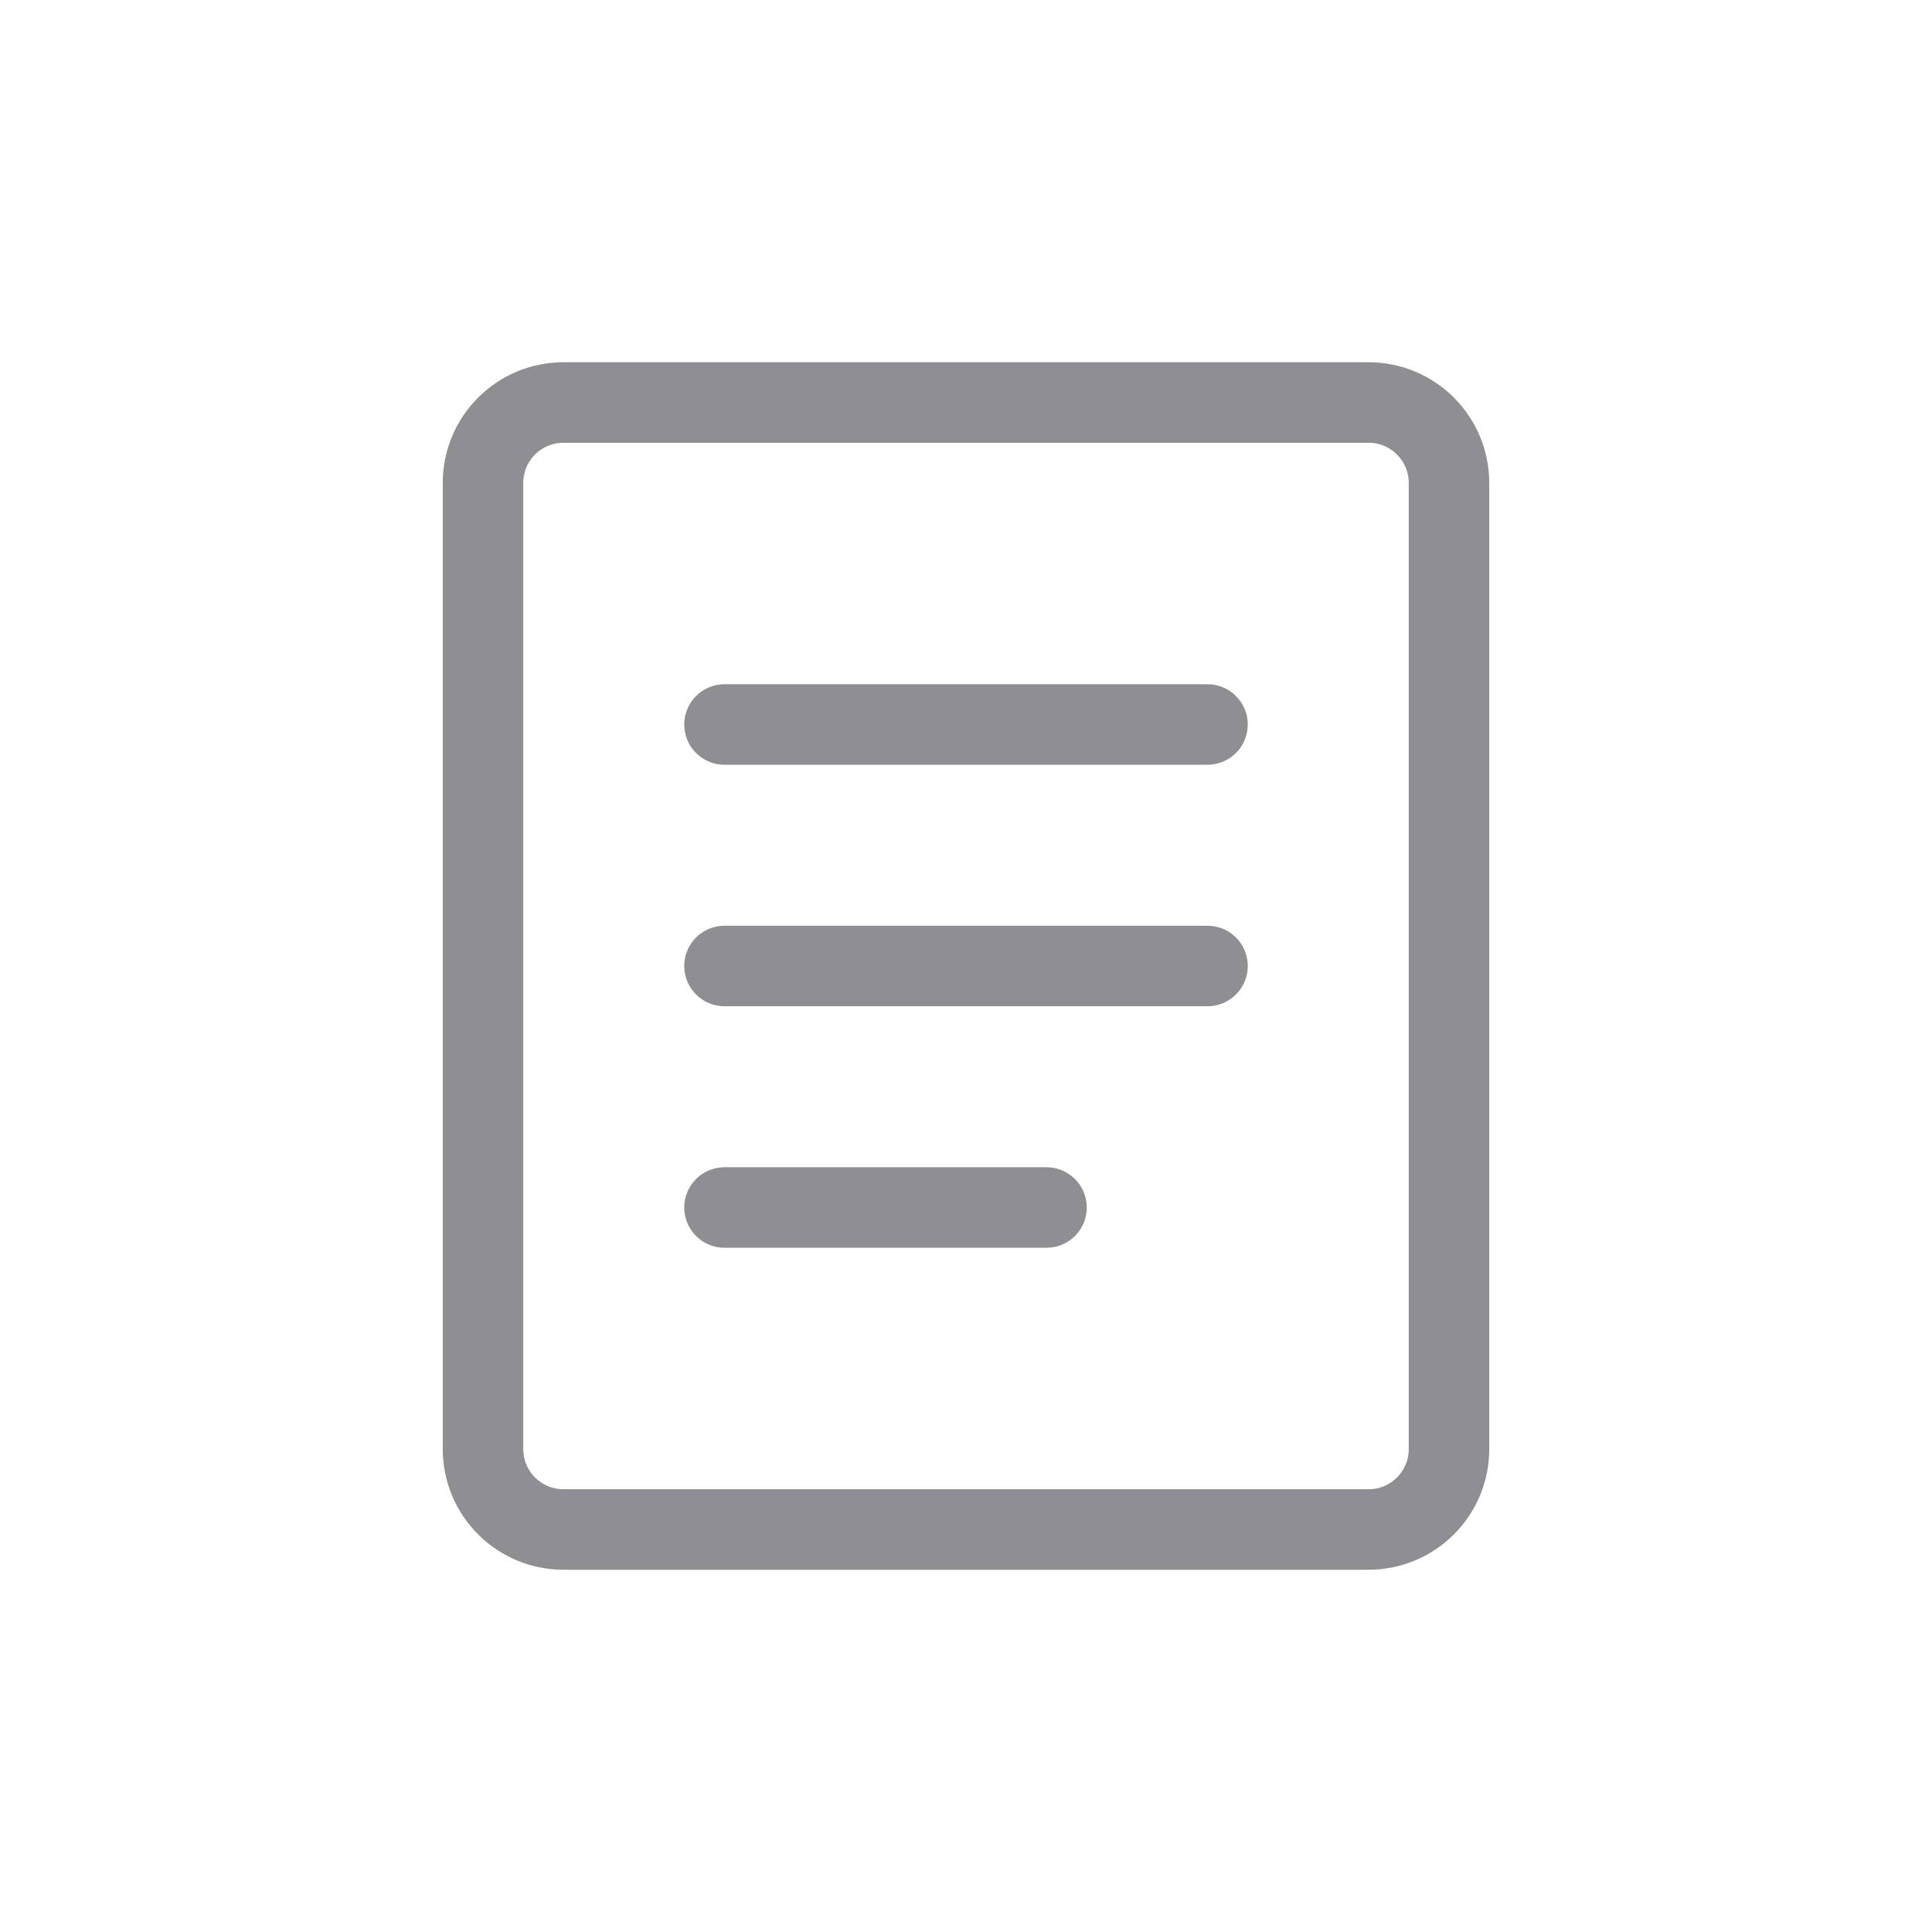
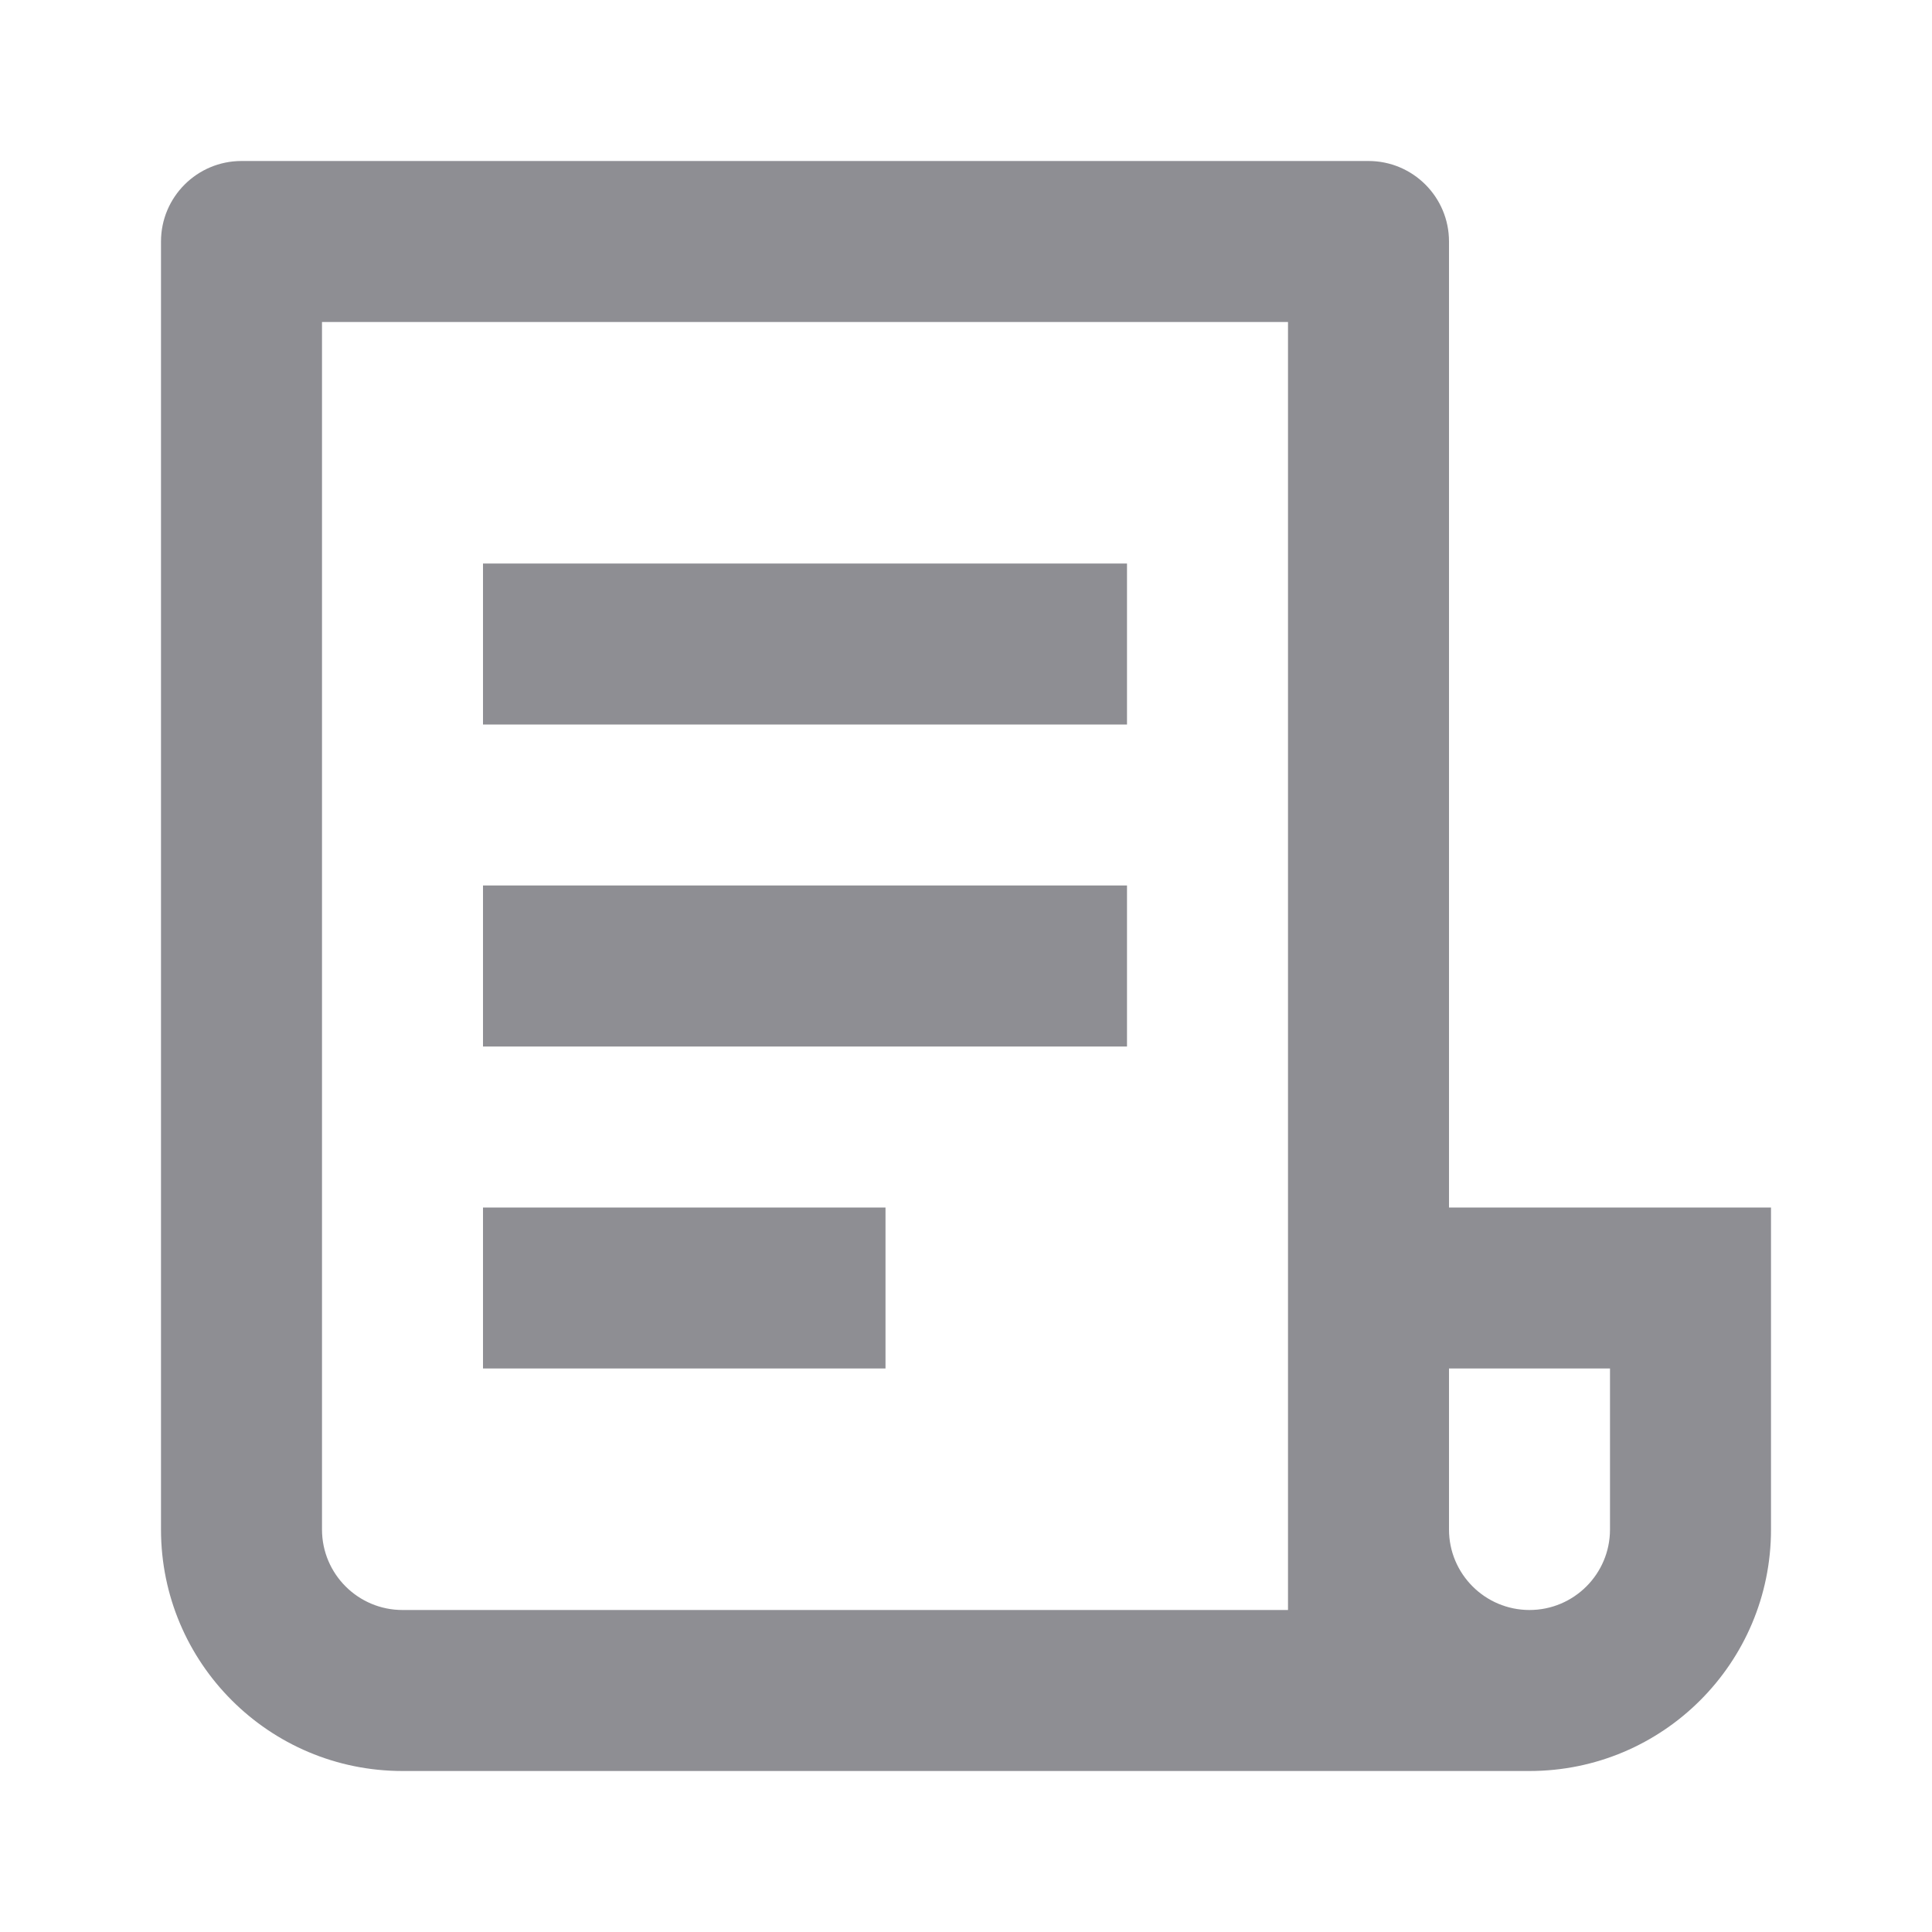
- <svg xmlns="http://www.w3.org/2000/svg" width="48" height="48" viewBox="0 0 48 48" fill="none">
-   <path d="M14 10C12.895 10 12 10.895 12 12V36C12 37.105 12.895 38 14 38H34C35.105 38 36 37.105 36 36V12C36 10.895 35.105 10 34 10H14Z" stroke="#8E8E93" stroke-width="2" stroke-linecap="round" stroke-linejoin="round" />
-   <path d="M18 18H30" stroke="#8E8E93" stroke-width="2" stroke-linecap="round" />
-   <path d="M18 24H30" stroke="#8E8E93" stroke-width="2" stroke-linecap="round" />
-   <path d="M18 30H26" stroke="#8E8E93" stroke-width="2" stroke-linecap="round" />
+ <svg xmlns="http://www.w3.org/2000/svg" width="48" height="48" viewBox="0 0 24 24" fill="#8E8E93">
+   <path d="M19 22H5C3.343 22 2 20.657 2 19V3C2 2.448 2.448 2 3 2H17C17.552 2 18 2.448 18 3V15H22V19C22 20.657 20.657 22 19 22ZM18 17V19C18 19.552 18.448 20 19 20C19.552 20 20 19.552 20 19V17H18ZM16 20V4H4V19C4 19.552 4.448 20 5 20H16ZM6 7H14V9H6V7ZM6 11H14V13H6V11ZM6 15H11V17H6V15Z" />
</svg>
